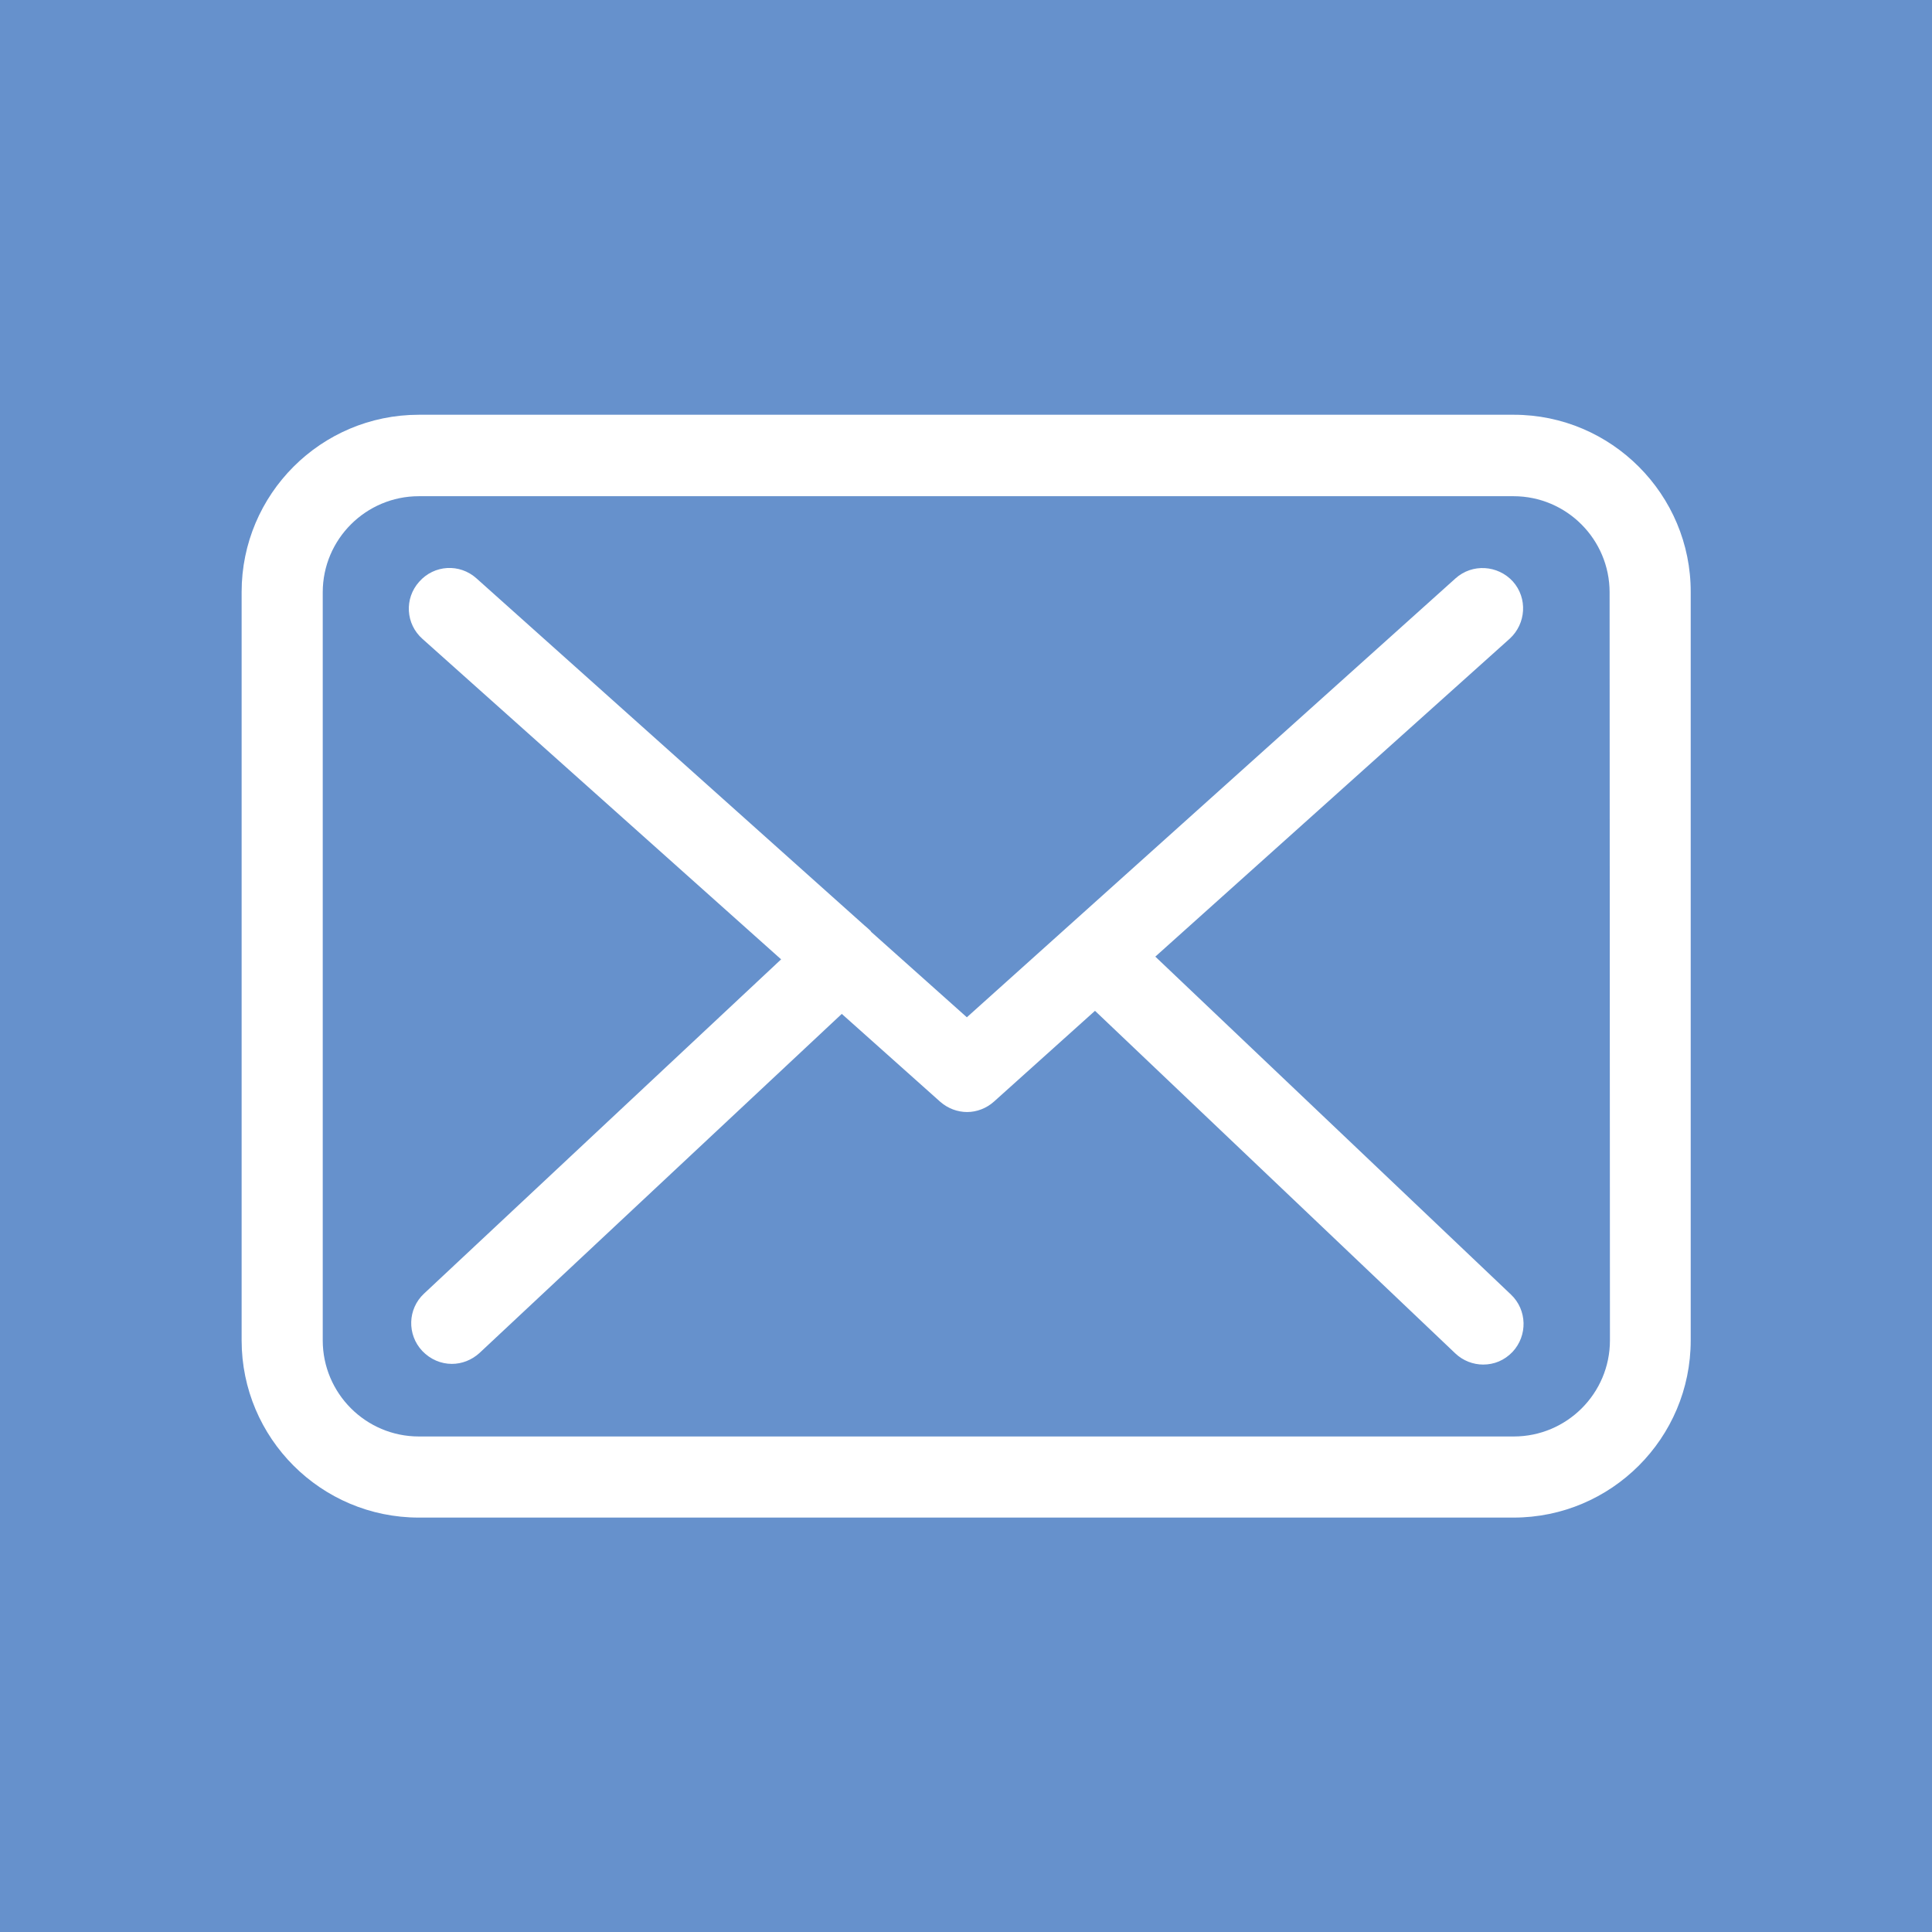
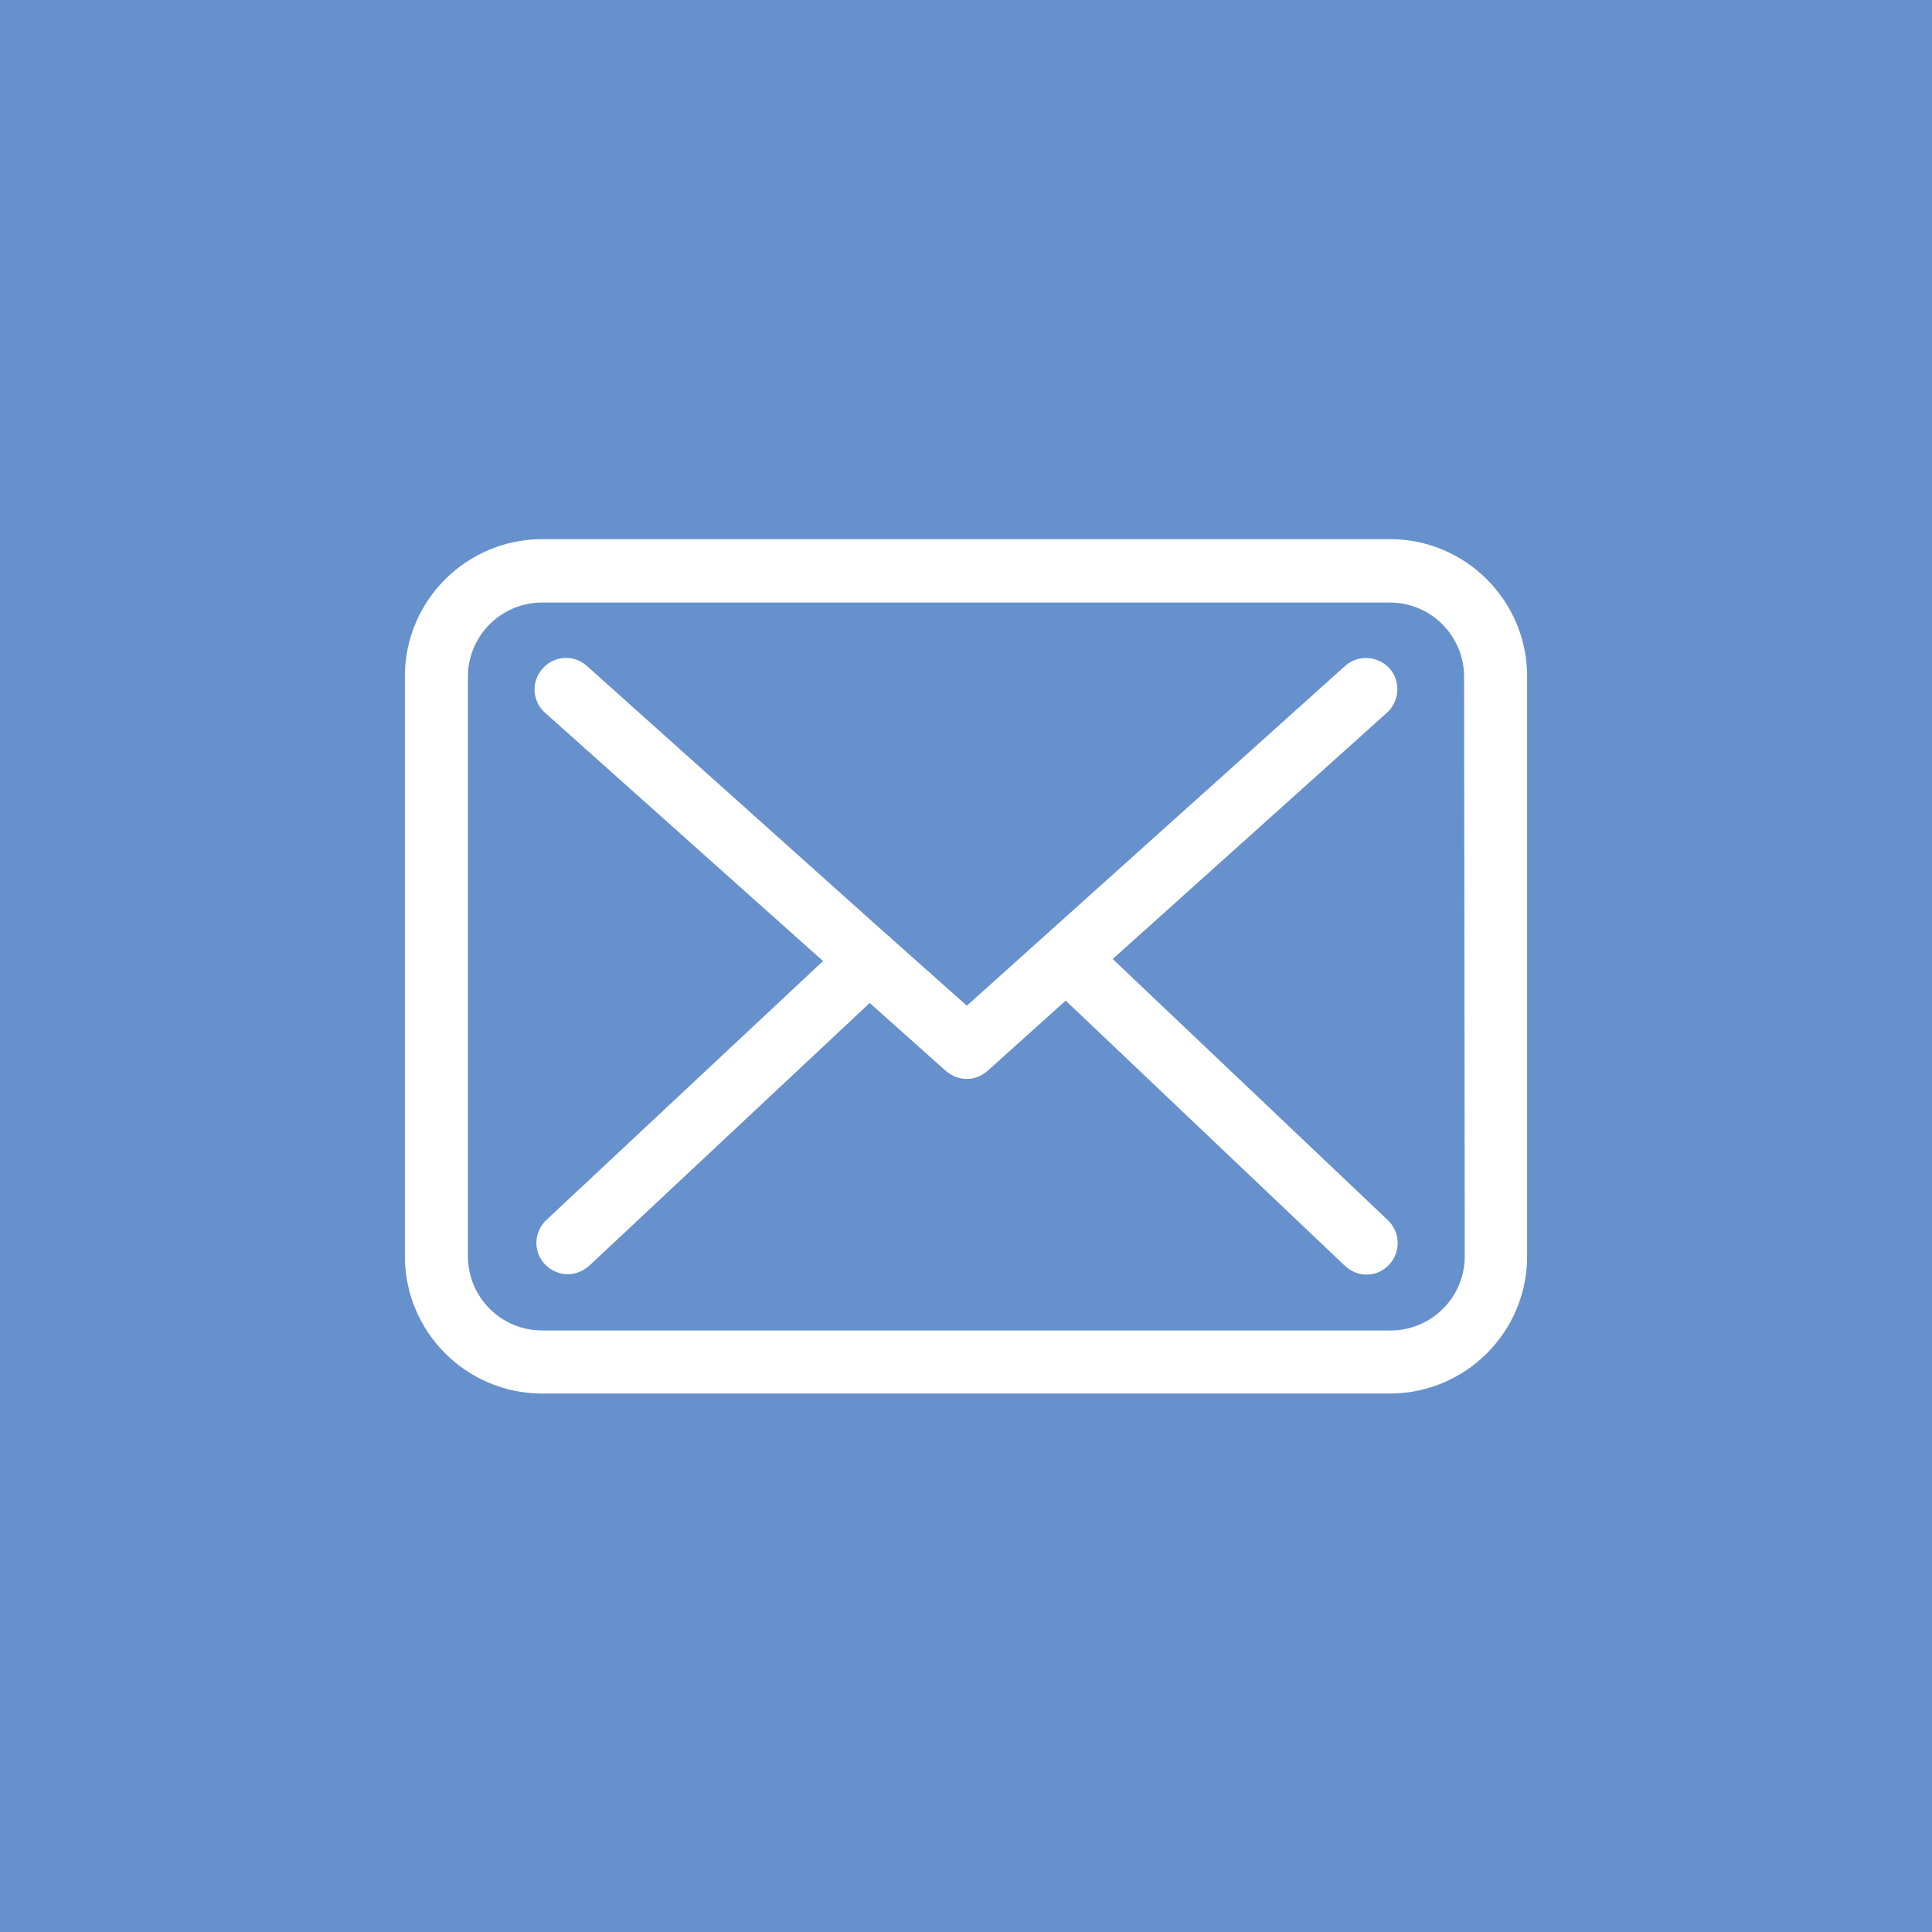
- <svg xmlns="http://www.w3.org/2000/svg" version="1.1" id="Layer_1" x="0px" y="0px" viewBox="0 0 566.9 566.9" style="enable-background:new 0 0 566.9 566.9;" xml:space="preserve">
+ <svg xmlns="http://www.w3.org/2000/svg" version="1.1" id="Layer_1" x="0px" y="0px" viewBox="-28 -57.4 566.9 566.9" style="enable-background:new -28 -57.4 566.9 566.9;" xml:space="preserve">
  <style type="text/css">
	.st0{fill:#6691CC;}
	.st1{fill:#FFFFFF;}
</style>
-   <rect id="XMLID_1_" class="st0" width="566.9" height="566.9" />
+   <rect id="XMLID_1_" x="-28" y="-57.4" class="st0" width="566.9" height="566.9" />
  <g id="XMLID_2_">
    <g id="XMLID_3_">
-       <path id="XMLID_5_" class="st1" d="M444.2,121.7H122.9c-28.7,0-52,23.3-52,52v219.6c0,28.7,23.3,52,52,52h321.2    c28.7,0,52-23.3,52-52V173.8C496.2,145.1,472.8,121.7,444.2,121.7z M472.4,393.3c0,15.6-12.7,28.2-28.2,28.2H122.9    c-15.6,0-28.2-12.7-28.2-28.2V173.8c0-15.6,12.7-28.2,28.2-28.2h321.2c15.6,0,28.2,12.7,28.2,28.2L472.4,393.3L472.4,393.3z" />
-       <path id="XMLID_4_" class="st1" d="M339,280.7l104-93.3c4.8-4.4,5.3-11.9,0.9-16.8c-4.4-4.8-11.9-5.3-16.8-0.9L283.7,298.5l-28-25    c-0.1-0.1-0.2-0.2-0.2-0.3c-0.6-0.6-1.2-1.1-1.9-1.7L139.8,169.7c-4.9-4.4-12.4-4-16.8,1c-4.4,4.9-4,12.4,1,16.8l105.2,94    l-104.8,98.1c-4.8,4.5-5,12-0.5,16.8c2.4,2.5,5.5,3.8,8.7,3.8c2.9,0,5.8-1.1,8.1-3.2L247,297.5l28.9,25.8c2.3,2,5.1,3,7.9,3    c2.8,0,5.7-1.1,7.9-3.1l29.6-26.6l105.7,100.5c2.3,2.2,5.3,3.3,8.2,3.3c3.2,0,6.2-1.2,8.6-3.7c4.5-4.8,4.3-12.3-0.4-16.8    L339,280.7z" />
+       <path id="XMLID_5_" class="st1" d="M379.9,100.8H131.1c-22.2,0-40.3,18-40.3,40.3v170.1c0,22.2,18,40.3,40.3,40.3h248.7    c22.2,0,40.3-18,40.3-40.3v-170C420.2,119,402.1,100.8,379.9,100.8z M401.8,311.2c0,12.1-9.8,21.8-21.8,21.8H131.1    c-12.1,0-21.8-9.8-21.8-21.8v-170c0-12.1,9.8-21.8,21.8-21.8h248.7c12.1,0,21.8,9.8,21.8,21.8L401.8,311.2L401.8,311.2z" />
+       <path id="XMLID_4_" class="st1" d="M298.5,224l80.5-72.3c3.7-3.4,4.1-9.2,0.7-13c-3.4-3.7-9.2-4.1-13-0.7l-111,99.7L234,218.4    c-0.1-0.1-0.2-0.2-0.2-0.2c-0.5-0.5-0.9-0.9-1.5-1.3L144.2,138c-3.8-3.4-9.6-3.1-13,0.8c-3.4,3.8-3.1,9.6,0.8,13l81.5,72.8    l-81.2,76c-3.7,3.5-3.9,9.3-0.4,13c1.9,1.9,4.3,2.9,6.7,2.9c2.2,0,4.5-0.9,6.3-2.5l82.3-77.1l22.4,20c1.8,1.5,3.9,2.3,6.1,2.3    c2.2,0,4.4-0.9,6.1-2.4l22.9-20.6l81.9,77.8c1.8,1.7,4.1,2.6,6.3,2.6c2.5,0,4.8-0.9,6.7-2.9c3.5-3.7,3.3-9.5-0.3-13L298.5,224z" />
    </g>
  </g>
</svg>
